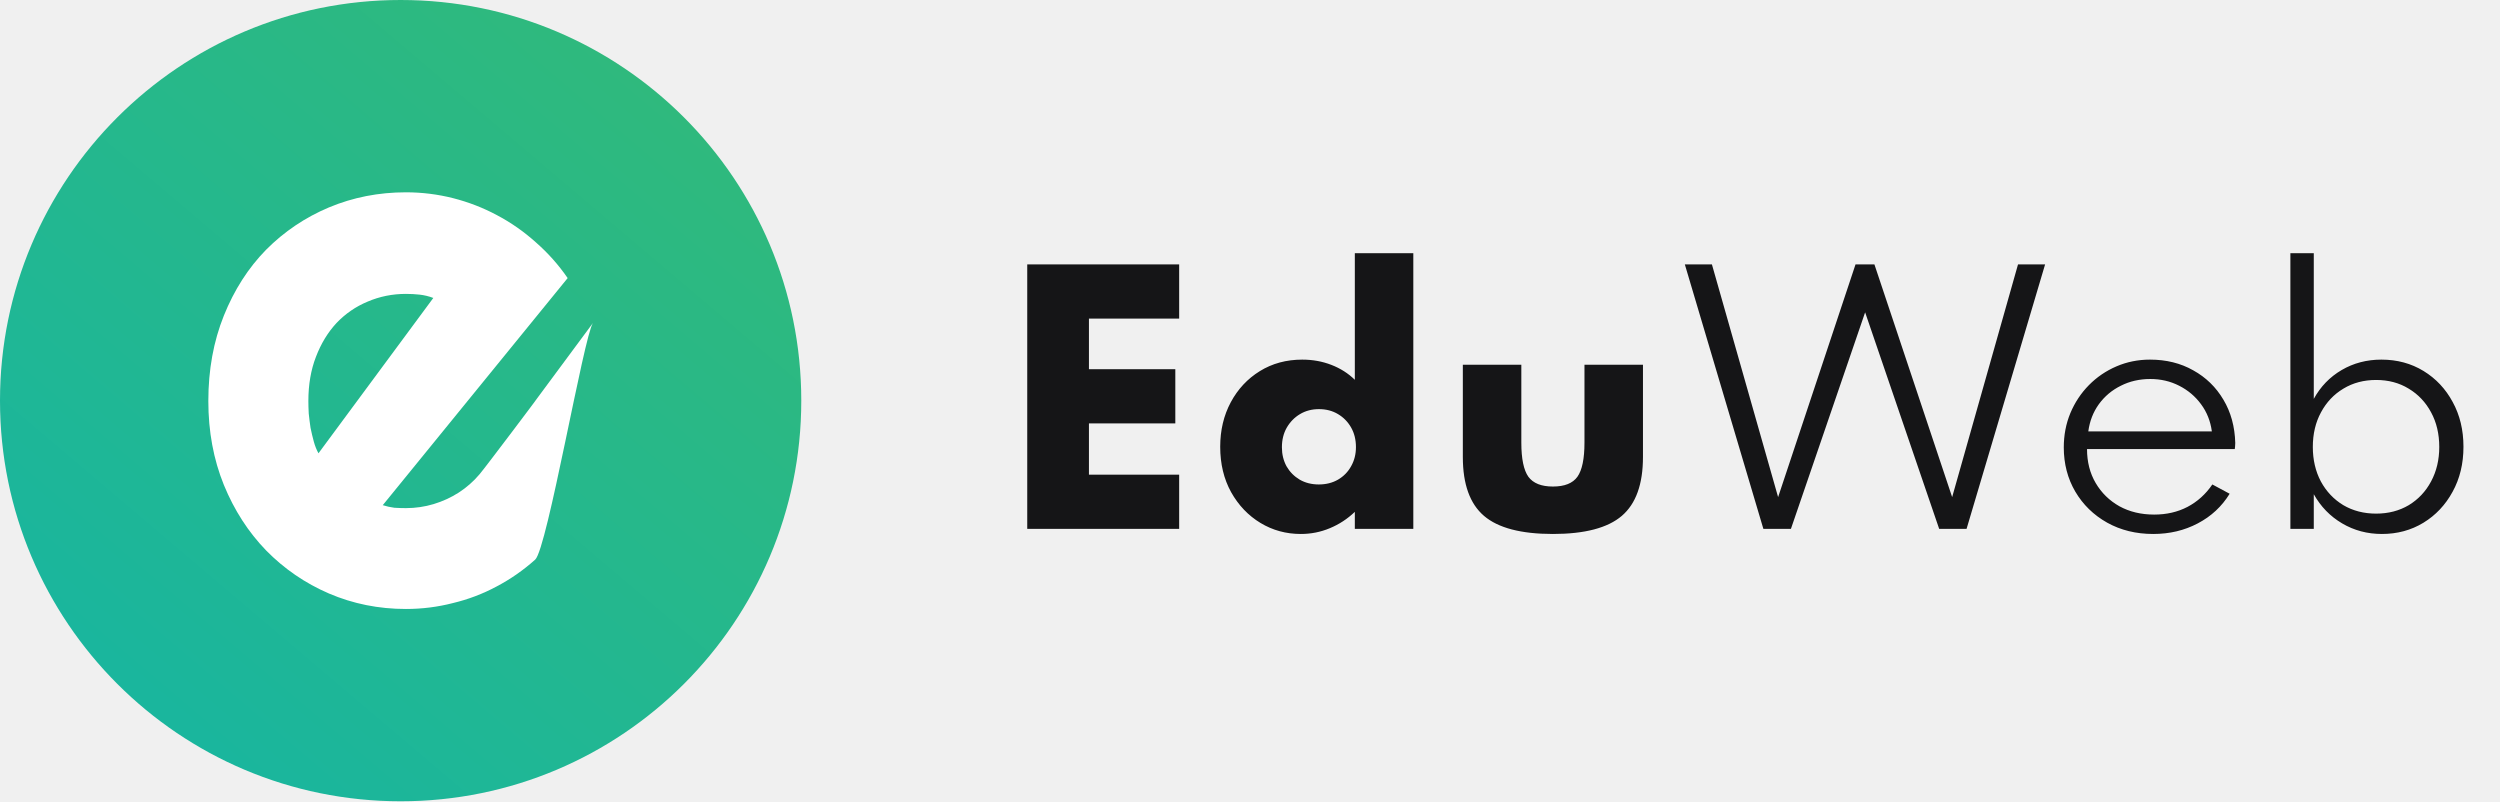
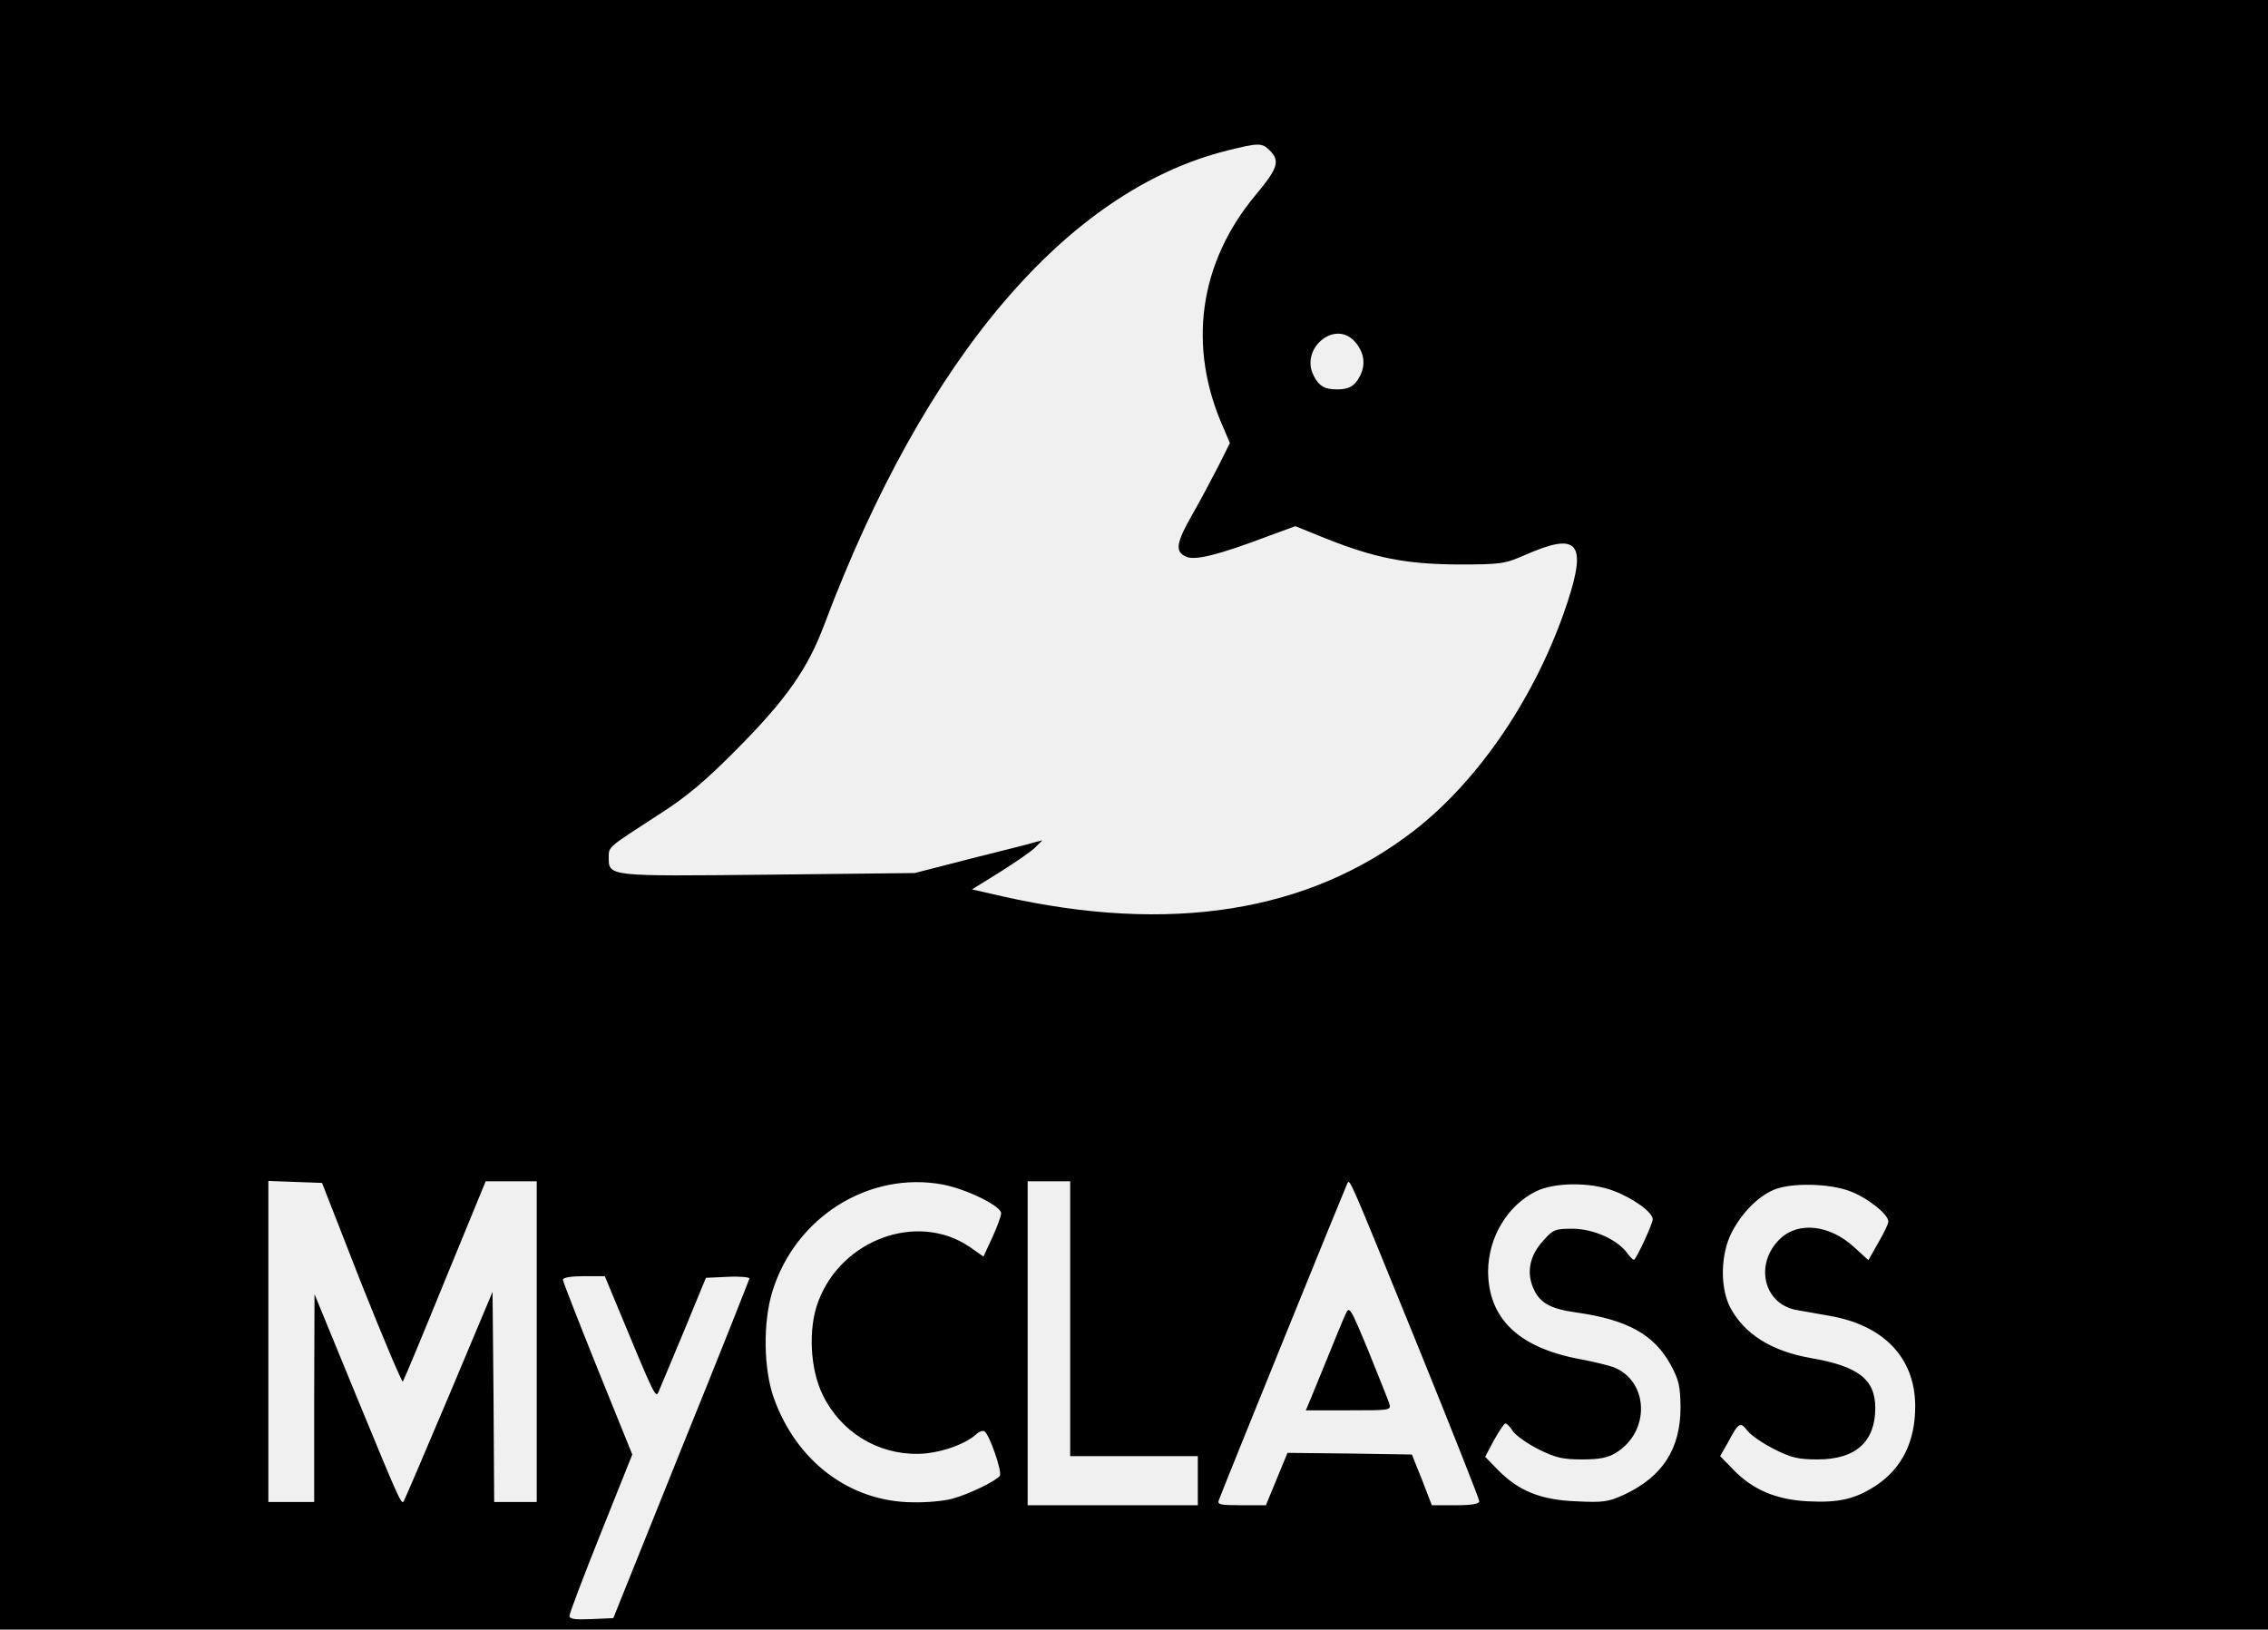
- <svg xmlns="http://www.w3.org/2000/svg" width="156" height="50" viewBox="0 0 156 50" fill="none">
-   <g clip-path="url(#clip0_23_5)">
-     <rect width="50" height="50" rx="25" fill="url(#paint0_linear_23_5)" />
-     <path d="M23.884 31.523C24.125 31.599 24.365 31.653 24.606 31.684C24.846 31.699 25.086 31.707 25.327 31.707C25.928 31.707 26.506 31.622 27.062 31.454C27.618 31.286 28.136 31.048 28.617 30.742C29.113 30.421 29.548 30.038 29.924 29.594C30.315 29.134 33.803 24.495 33.394 25.023L37 20.154C36.429 20.981 34.145 34.264 33.394 34.922C32.658 35.581 31.855 36.14 30.983 36.599C30.127 37.058 29.218 37.403 28.256 37.633C27.31 37.877 26.333 38 25.327 38C23.629 38 22.029 37.678 20.527 37.035C19.039 36.392 17.732 35.496 16.606 34.348C15.494 33.2 14.615 31.837 13.969 30.26C13.323 28.667 13 26.922 13 25.023C13 23.078 13.323 21.302 13.969 19.694C14.615 18.087 15.494 16.716 16.606 15.583C17.732 14.45 19.039 13.569 20.527 12.942C22.029 12.314 23.629 12 25.327 12C26.333 12 27.317 12.123 28.279 12.367C29.24 12.613 30.149 12.965 31.006 13.424C31.877 13.883 32.688 14.45 33.439 15.124C34.191 15.782 34.852 16.525 35.422 17.352L23.884 31.523ZM27.039 18.592C26.754 18.485 26.468 18.416 26.183 18.385C25.913 18.355 25.627 18.339 25.327 18.339C24.485 18.339 23.689 18.5 22.938 18.822C22.202 19.128 21.556 19.572 21 20.154C20.459 20.736 20.031 21.44 19.715 22.267C19.4 23.078 19.242 23.997 19.242 25.023C19.242 25.253 19.25 25.513 19.265 25.804C19.295 26.095 19.332 26.393 19.378 26.7C19.438 26.991 19.505 27.274 19.58 27.549C19.655 27.825 19.753 28.07 19.873 28.285L27.039 18.592Z" fill="white" />
-     <path d="M64.1 33V16.5H73.58V19.88H67.95V23.04H73.34V26.42H67.95V29.62H73.58V33H64.1ZM81.171 33.32C80.251 33.32 79.411 33.09 78.651 32.63C77.891 32.17 77.281 31.53 76.821 30.71C76.368 29.89 76.141 28.947 76.141 27.88C76.141 26.847 76.361 25.92 76.801 25.1C77.241 24.28 77.845 23.633 78.611 23.16C79.385 22.68 80.268 22.44 81.261 22.44C81.908 22.44 82.515 22.55 83.081 22.77C83.648 22.99 84.135 23.3 84.541 23.7V15.8H88.191V33H84.541V31.94C84.081 32.38 83.561 32.72 82.981 32.96C82.408 33.2 81.805 33.32 81.171 33.32ZM82.291 30.23C82.745 30.23 83.145 30.13 83.491 29.93C83.845 29.723 84.118 29.443 84.311 29.09C84.511 28.737 84.611 28.34 84.611 27.9C84.611 27.44 84.511 27.033 84.311 26.68C84.111 26.327 83.838 26.047 83.491 25.84C83.145 25.633 82.748 25.53 82.301 25.53C81.861 25.53 81.468 25.633 81.121 25.84C80.775 26.047 80.498 26.33 80.291 26.69C80.091 27.043 79.991 27.45 79.991 27.91C79.991 28.35 80.088 28.747 80.281 29.1C80.481 29.447 80.755 29.723 81.101 29.93C81.448 30.13 81.845 30.23 82.291 30.23ZM96.901 33.32C94.914 33.32 93.481 32.943 92.601 32.19C91.721 31.437 91.281 30.213 91.281 28.52V22.76H94.931V27.62C94.931 28.627 95.078 29.337 95.371 29.75C95.671 30.157 96.181 30.36 96.901 30.36C97.628 30.36 98.138 30.157 98.431 29.75C98.724 29.337 98.871 28.627 98.871 27.62V22.76H102.521V28.52C102.521 30.213 102.081 31.437 101.201 32.19C100.321 32.943 98.888 33.32 96.901 33.32ZM110.034 33L105.134 16.5H106.824L110.954 31.02L115.784 16.5H116.964L121.814 31.02L125.924 16.5H127.614L122.714 33H121.004L116.384 19.49L111.754 33H110.034ZM134.36 33.32C133.287 33.32 132.327 33.083 131.48 32.61C130.64 32.137 129.98 31.493 129.5 30.68C129.02 29.86 128.78 28.94 128.78 27.92C128.78 27.153 128.917 26.44 129.19 25.78C129.47 25.113 129.857 24.53 130.35 24.03C130.843 23.53 131.417 23.14 132.07 22.86C132.723 22.58 133.42 22.44 134.16 22.44C135.173 22.44 136.073 22.663 136.86 23.11C137.653 23.55 138.28 24.16 138.74 24.94C139.207 25.72 139.453 26.62 139.48 27.64C139.48 27.72 139.477 27.787 139.47 27.84C139.47 27.887 139.463 27.947 139.45 28.02H130.23C130.23 28.82 130.41 29.527 130.77 30.14C131.13 30.753 131.623 31.237 132.25 31.59C132.883 31.937 133.607 32.11 134.42 32.11C135.193 32.11 135.887 31.95 136.5 31.63C137.12 31.303 137.637 30.837 138.05 30.23L139.13 30.81C138.643 31.603 137.98 32.22 137.14 32.66C136.307 33.1 135.38 33.32 134.36 33.32ZM130.31 26.92H138.02C137.933 26.28 137.71 25.717 137.35 25.23C136.99 24.737 136.533 24.35 135.98 24.07C135.433 23.79 134.833 23.65 134.18 23.65C133.507 23.65 132.893 23.79 132.34 24.07C131.787 24.343 131.33 24.727 130.97 25.22C130.617 25.707 130.397 26.273 130.31 26.92ZM148.63 33.32C147.723 33.32 146.896 33.1 146.15 32.66C145.403 32.22 144.813 31.613 144.38 30.84V33H142.92V15.8H144.38V24.89C144.8 24.123 145.38 23.523 146.12 23.09C146.86 22.657 147.686 22.44 148.6 22.44C149.58 22.44 150.456 22.677 151.23 23.15C152.003 23.623 152.61 24.27 153.05 25.09C153.496 25.903 153.72 26.833 153.72 27.88C153.72 28.933 153.493 29.87 153.04 30.69C152.593 31.51 151.986 32.153 151.22 32.62C150.453 33.087 149.59 33.32 148.63 33.32ZM148.27 32.05C149.036 32.05 149.716 31.873 150.31 31.52C150.903 31.16 151.366 30.667 151.7 30.04C152.04 29.407 152.21 28.69 152.21 27.89C152.21 27.077 152.04 26.357 151.7 25.73C151.36 25.097 150.893 24.603 150.3 24.25C149.713 23.89 149.036 23.71 148.27 23.71C147.503 23.71 146.823 23.89 146.23 24.25C145.636 24.603 145.17 25.097 144.83 25.73C144.49 26.357 144.32 27.077 144.32 27.89C144.32 28.69 144.486 29.407 144.82 30.04C145.16 30.667 145.626 31.16 146.22 31.52C146.82 31.873 147.503 32.05 148.27 32.05Z" fill="#151517" />
+ <svg xmlns="http://www.w3.org/2000/svg" version="1.0" width="693pt" height="498pt" viewBox="0 0 693 498" preserveAspectRatio="xMidYMid meet">
+   <g transform="translate(0,498) scale(0.1,-0.1)" fill="#000000" stroke="none">
+     <path d="M0 2490 l0 -2490 3465 0 3465 0 0 2490 0 2490 -3465 0 -3465 0 0 -2490z m3880 2030 c32 -32 24 -55 -41 -133 -176 -209 -212 -467 -100 -716 l19 -45 -35 -70 c-20 -39 -55 -105 -79 -147 -50 -87 -55 -115 -20 -130 27 -13 99 5 252 63 l82 30 89 -36 c155 -62 249 -80 408 -81 133 0 143 2 205 29 161 71 190 39 129 -146 -93 -282 -269 -542 -469 -697 -322 -249 -745 -316 -1258 -200 l-92 21 87 54 c49 31 97 64 108 76 l20 20 -20 -5 c-11 -4 -99 -26 -195 -50 l-175 -45 -447 -5 c-491 -5 -488 -6 -488 53 0 33 -4 29 155 132 83 53 141 102 235 197 153 154 218 247 269 383 307 815 742 1326 1231 1448 97 24 106 24 130 0z m258 -582 c30 -33 36 -70 18 -106 -16 -32 -34 -42 -71 -42 -37 0 -55 10 -71 42 -42 81 62 171 124 106z m-3034 -2880 c67 -168 124 -303 127 -300 3 4 61 143 129 310 l124 302 78 0 78 0 0 -490 0 -490 -65 0 -65 0 -2 321 -3 321 -134 -319 c-74 -175 -136 -320 -138 -322 -7 -9 -17 14 -143 320 l-129 314 -1 -317 0 -318 -70 0 -70 0 0 490 0 491 82 -3 82 -3 120 -307z m1777 302 c73 -14 179 -66 178 -88 0 -9 -13 -43 -27 -74 l-27 -58 -43 30 c-158 107 -391 23 -462 -168 -31 -82 -25 -206 14 -285 55 -113 167 -182 292 -180 61 1 140 27 176 59 9 9 21 13 26 10 15 -9 55 -124 47 -136 -10 -15 -93 -56 -145 -70 -25 -7 -79 -12 -120 -11 -193 1 -357 125 -426 320 -31 88 -33 230 -4 324 70 228 296 369 521 327z m389 -410 l0 -420 195 0 195 0 0 -75 0 -75 -260 0 -260 0 0 495 0 495 65 0 65 0 0 -420z m1059 -75 c105 -259 191 -476 191 -483 0 -8 -23 -12 -72 -12 l-73 0 -30 78 -31 77 -190 3 -190 2 -33 -80 -33 -80 -75 0 c-64 0 -74 2 -69 15 25 66 389 962 393 969 8 13 4 22 212 -489z m601 466 c61 -23 120 -66 120 -87 0 -13 -45 -111 -56 -123 -3 -3 -11 5 -20 17 -30 43 -103 76 -167 77 -55 0 -61 -2 -91 -36 -41 -44 -52 -95 -32 -143 19 -47 52 -66 133 -77 155 -22 237 -67 288 -160 25 -46 29 -65 30 -129 0 -128 -55 -213 -173 -268 -48 -22 -64 -24 -146 -20 -108 4 -177 32 -240 97 l-38 39 27 51 c16 28 31 51 35 51 4 0 15 -11 23 -24 9 -13 44 -38 78 -55 52 -26 74 -31 133 -31 53 0 79 5 103 20 106 64 102 219 -7 262 -14 5 -61 17 -105 25 -186 35 -278 125 -278 269 1 103 59 200 146 243 56 28 166 29 237 2z m722 -1 c54 -20 118 -71 118 -93 0 -7 -14 -36 -31 -65 l-30 -53 -44 40 c-74 68 -170 79 -226 25 -80 -77 -50 -202 54 -218 18 -3 61 -11 96 -17 166 -28 262 -128 263 -274 1 -109 -40 -192 -120 -245 -63 -41 -113 -53 -208 -48 -97 5 -168 35 -228 97 l-40 41 24 42 c33 62 37 64 60 35 11 -14 48 -39 82 -56 51 -26 73 -31 132 -31 116 0 176 54 176 157 0 88 -52 128 -198 153 -119 21 -202 73 -245 154 -32 61 -30 164 5 231 31 59 79 108 128 129 52 22 168 20 232 -4z m-3772 -337 c119 -287 123 -297 132 -277 4 10 39 93 77 184 l68 165 66 3 c37 2 67 -1 67 -5 -1 -4 -94 -240 -209 -523 l-207 -515 -67 -3 c-50 -2 -67 0 -67 10 0 7 43 121 96 253 l96 240 -106 262 c-58 144 -106 267 -106 272 0 7 25 11 64 11 l64 0 32 -77z" />
+     <path d="M4111 963 c-7 -15 -30 -71 -51 -123 -21 -52 -46 -112 -54 -132 l-16 -38 131 0 c128 0 130 0 124 21 -4 12 -33 84 -64 161 -56 135 -58 138 -70 111z" />
  </g>
-   <defs>
-     <linearGradient id="paint0_linear_23_5" x1="41" y1="5.5" x2="9" y2="43.25" gradientUnits="userSpaceOnUse">
-       <stop stop-color="#2FB97D" />
-       <stop offset="1" stop-color="#1AB69D" />
-     </linearGradient>
-     <clipPath id="clip0_23_5">
-       <rect width="156" height="50" fill="white" />
-     </clipPath>
-   </defs>
</svg>
